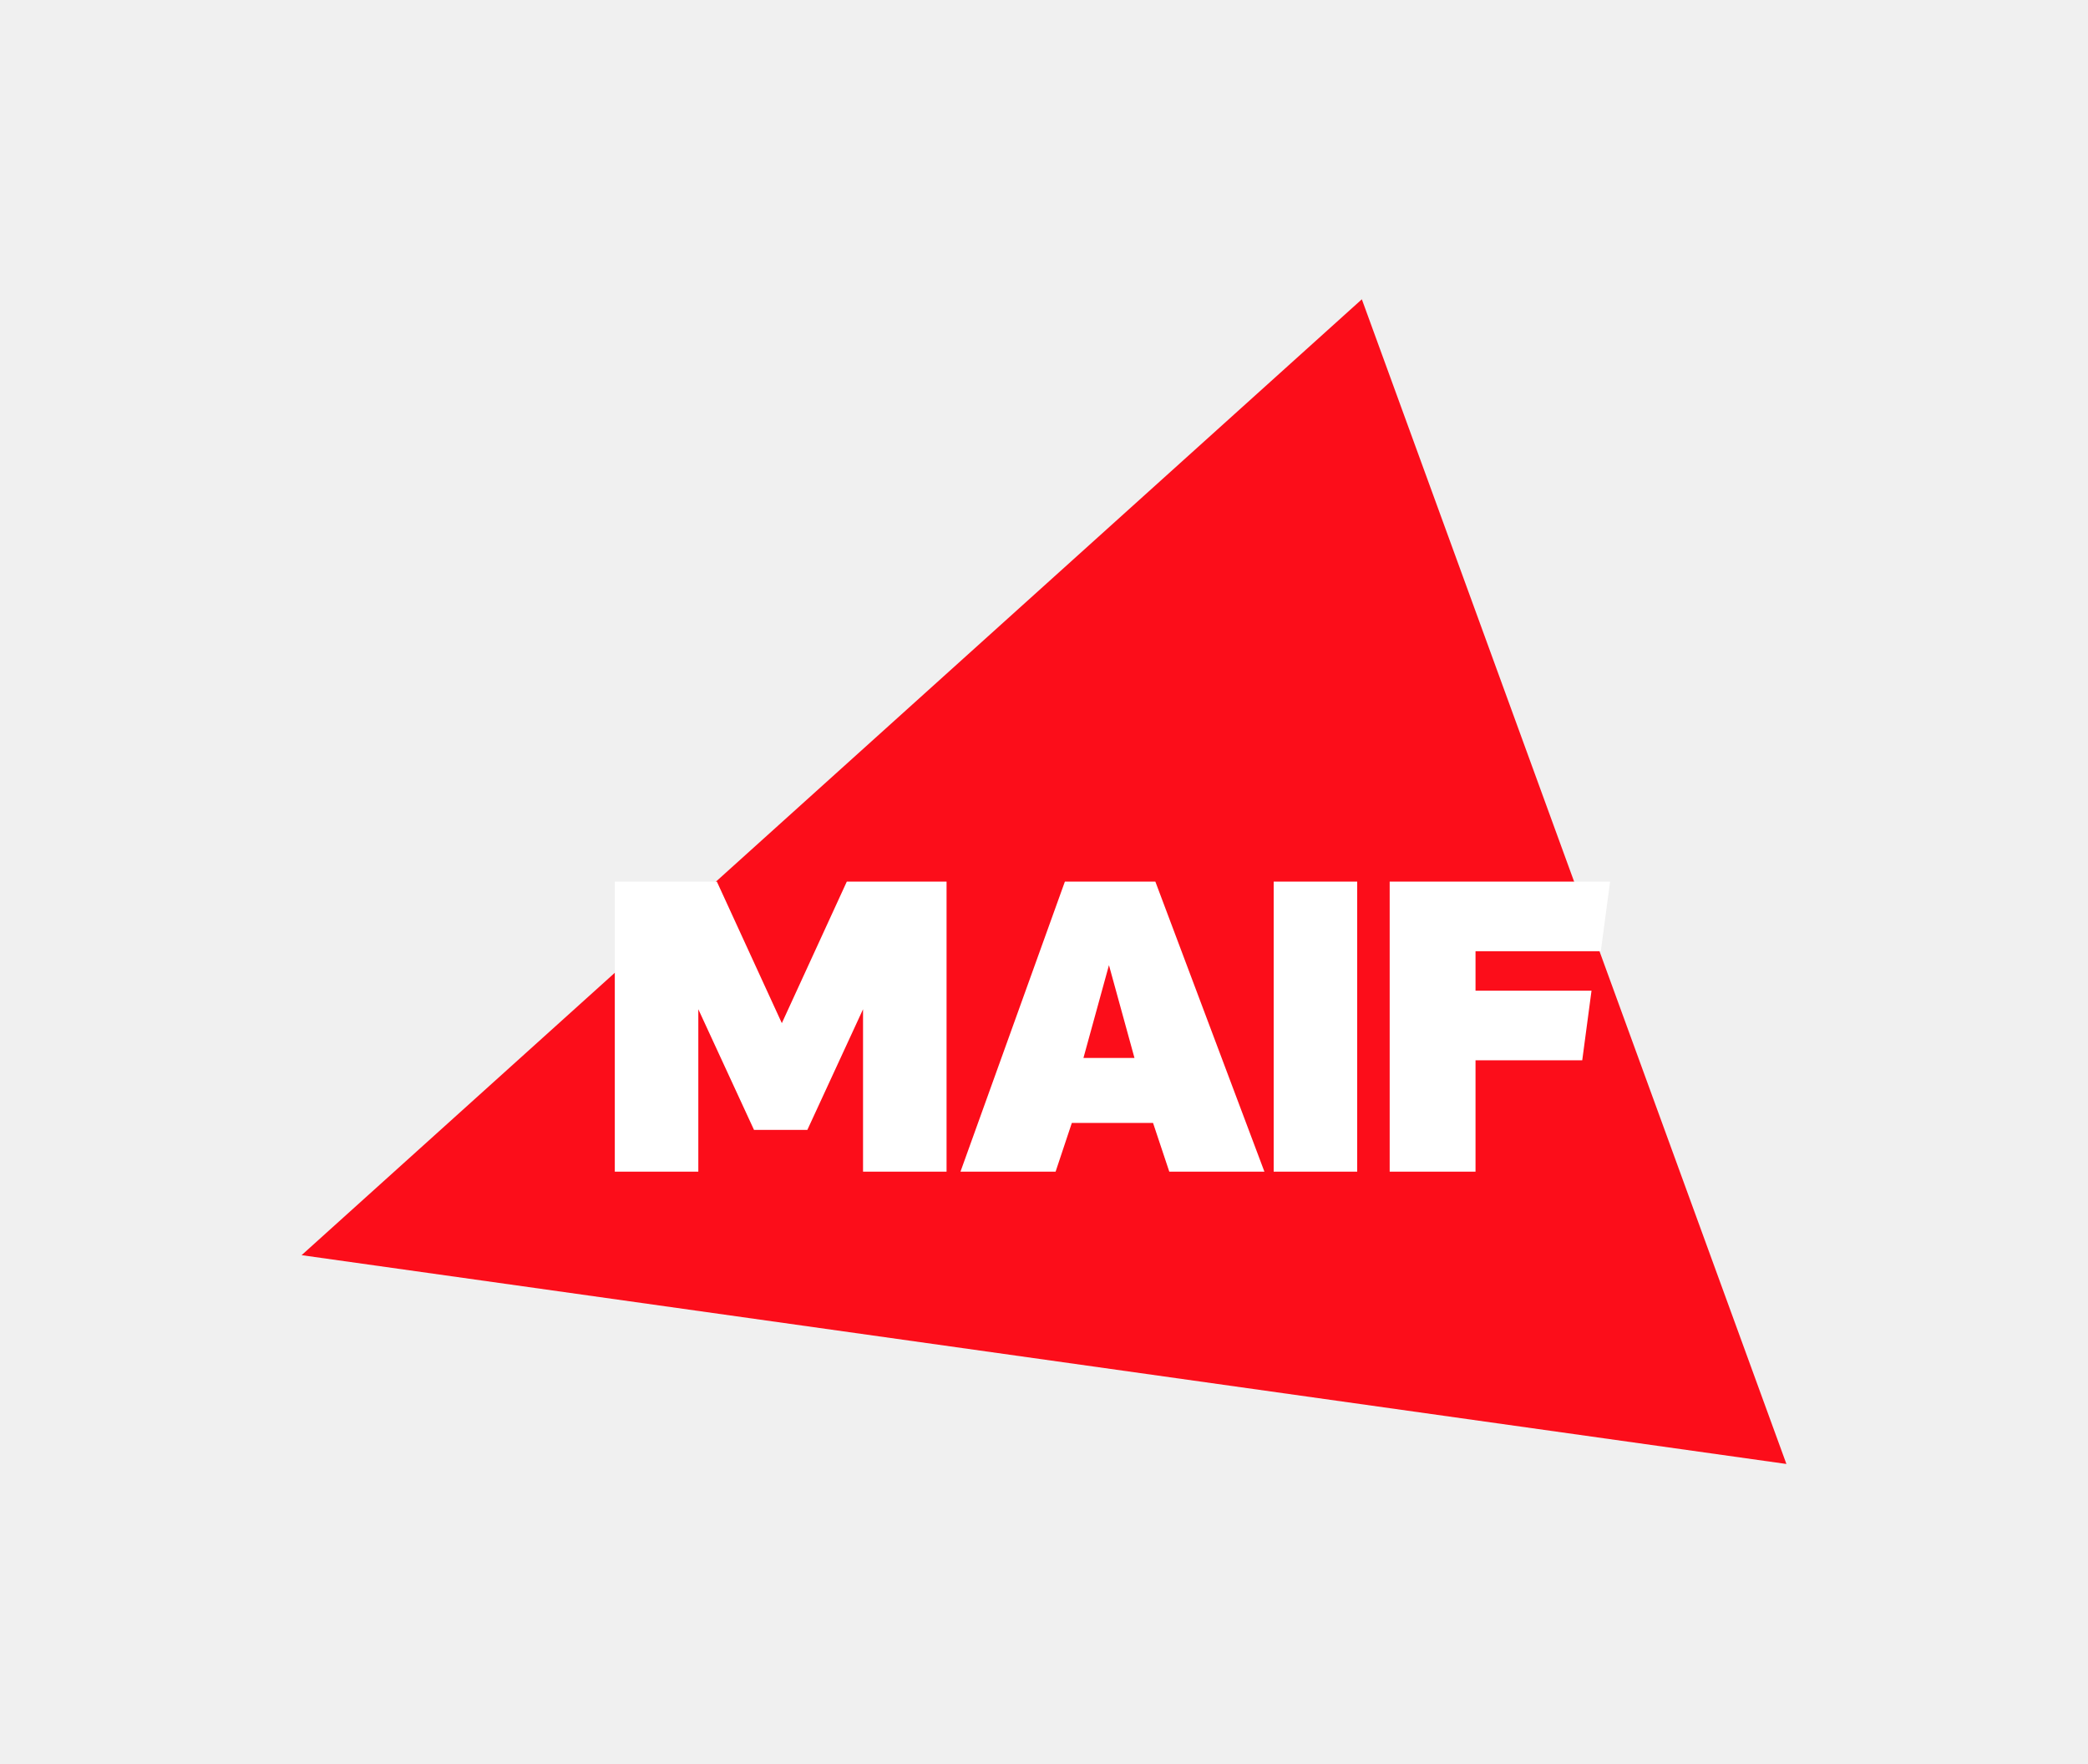
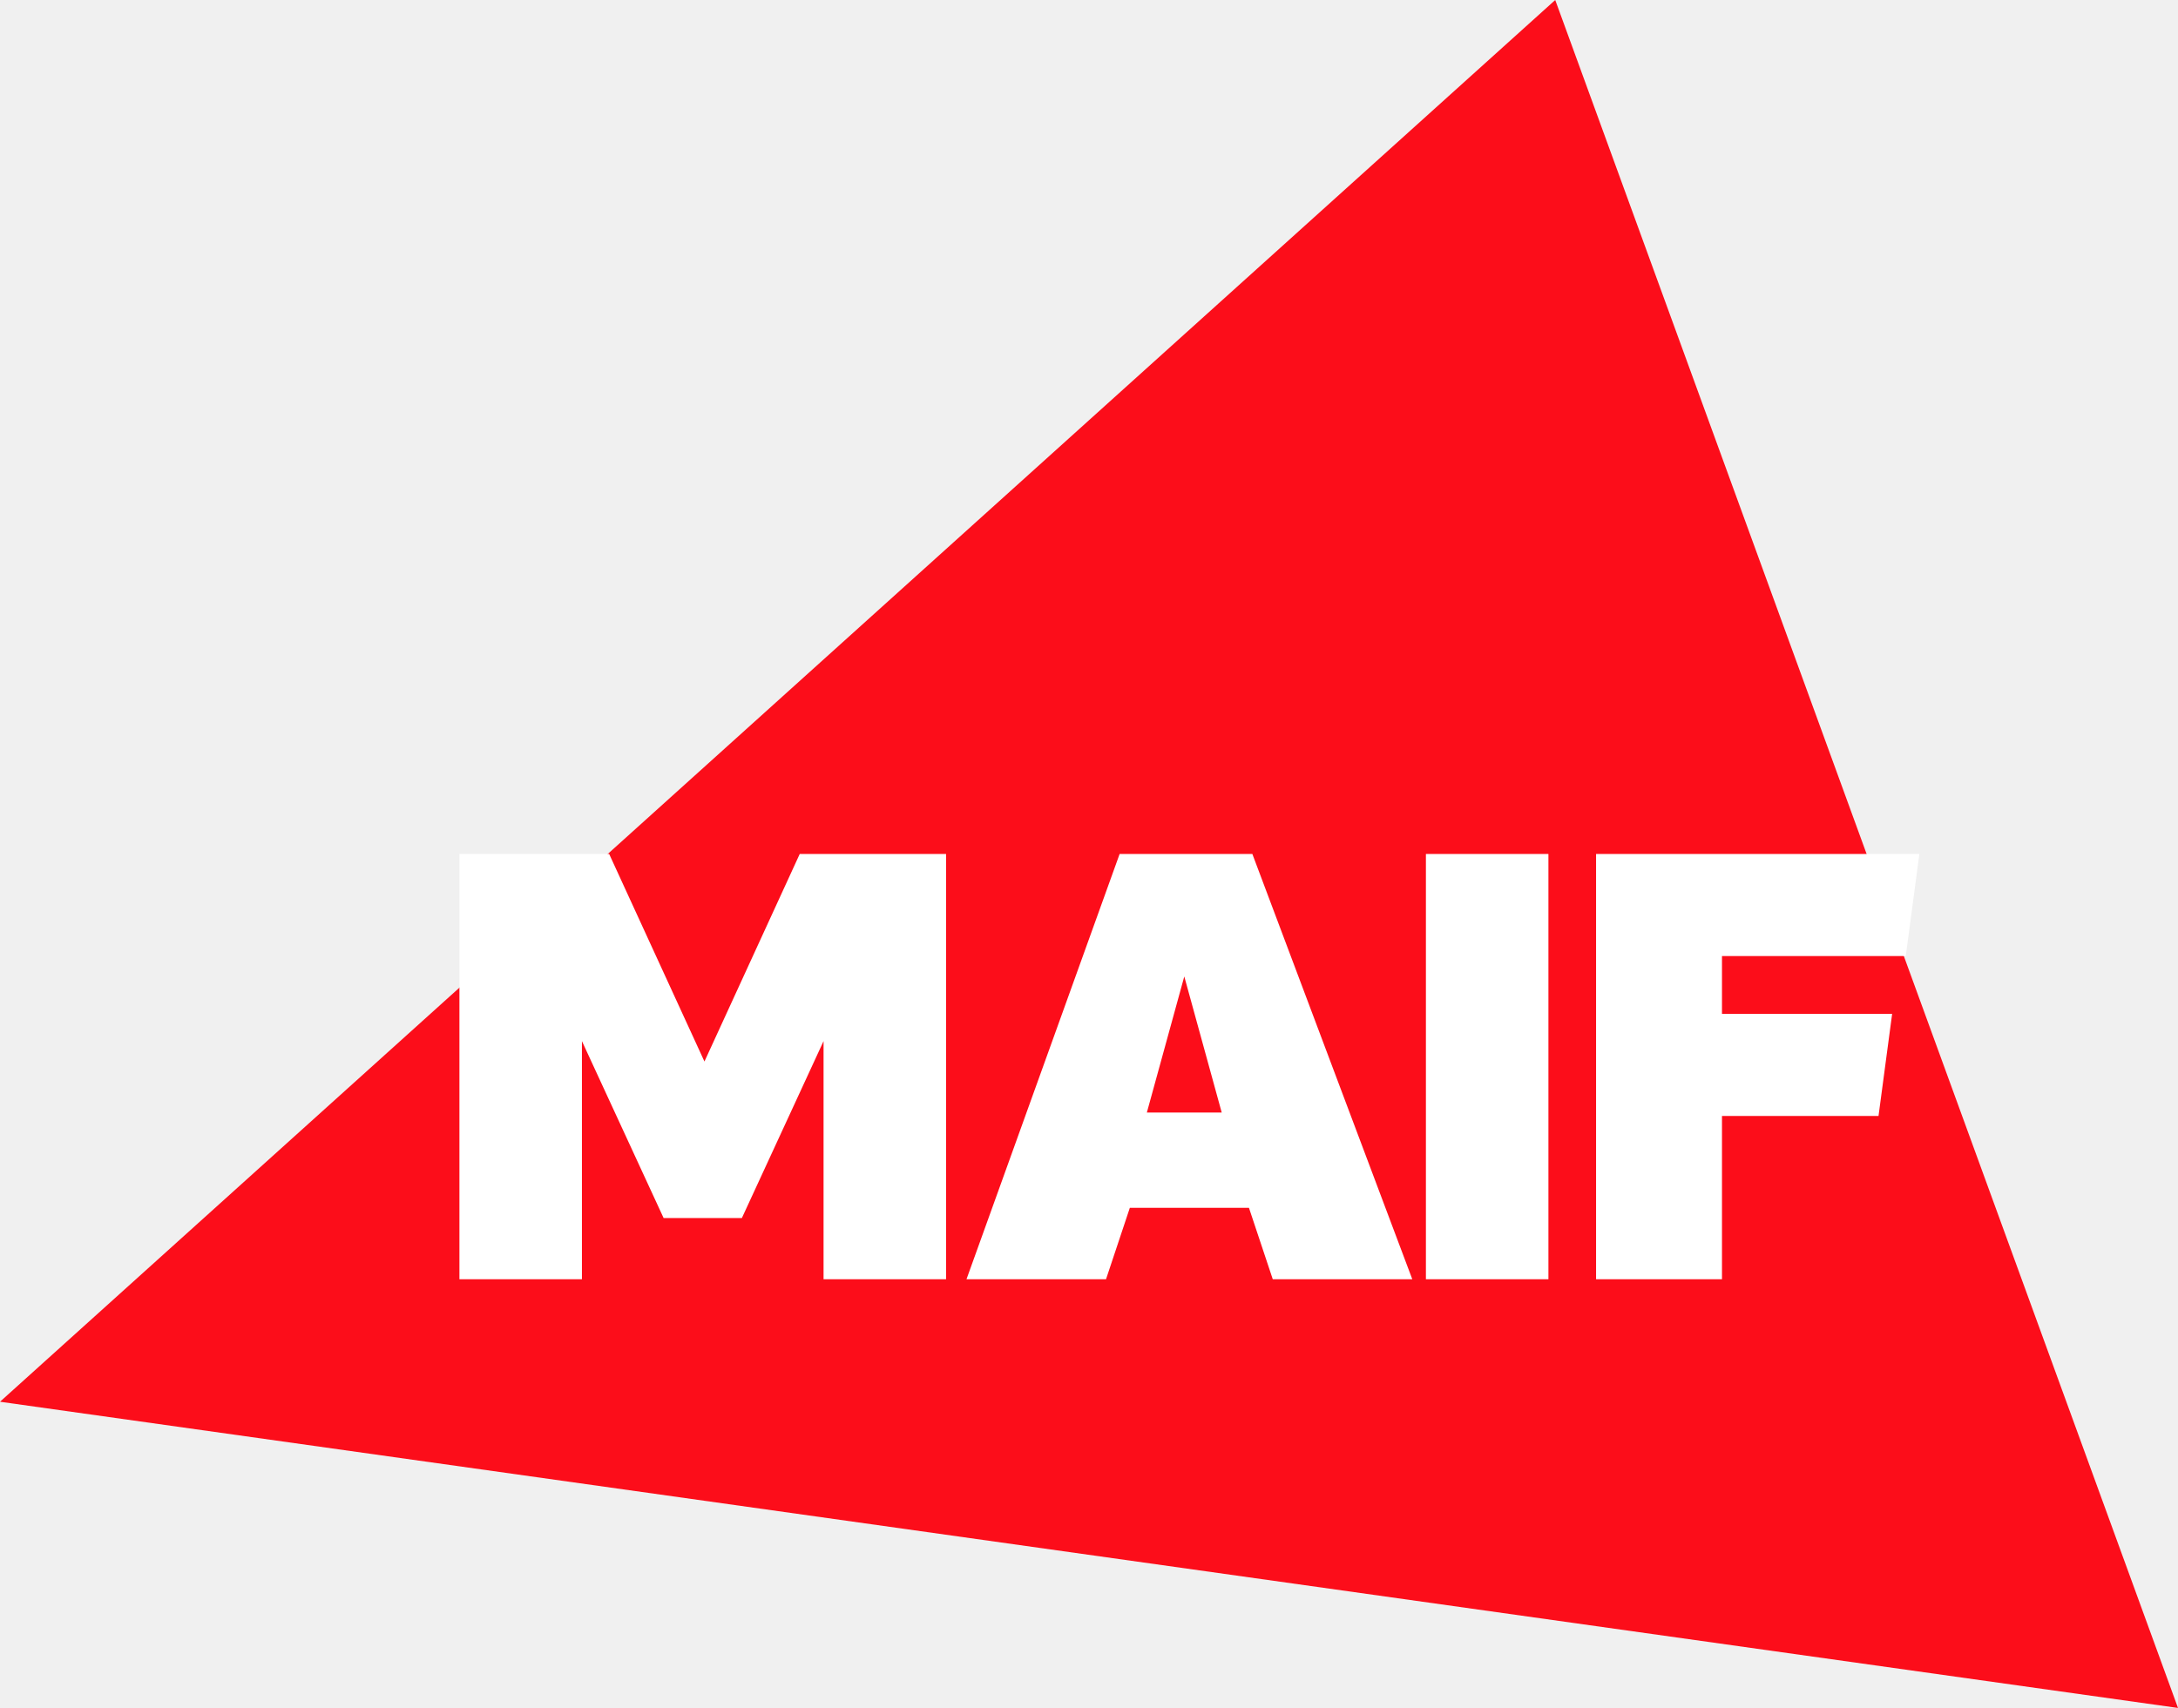
- <svg xmlns="http://www.w3.org/2000/svg" viewBox="0 0 90 76" aria-hidden="true">
-   <path d="M77 63.1 58.7 12.9 13 54.1Z" style="fill:#fc0d1a" />
-   <path d="M54.9 38h3.6v12.5h-3.6Zm-8.2 7.6 1.1-4 1.1 4Zm-.8-7.6-4.5 12.5h4.1l.7-2.1h3.5l.7 2.1h4.1L49.8 38ZM26.5 50.5h3.6v-7l2.4 5.2h2.3l2.4-5.2v7h3.6V38h-4.3l-2.8 6.1-2.8-6.1h-4.4ZM59.9 38v12.5h3.7v-4.8h4.6l.4-3h-5V41H69l.4-3Z" style="fill:#fff" />
+ <svg xmlns="http://www.w3.org/2000/svg" viewBox="0 0 64 50.2" aria-hidden="true" width="64" height="50.2">
+   <path d="M64 50.2 45.7 0 0 41.2Z" style="fill:#fc0d1a" />
+   <path d="M41.9 25.1h3.6v12.5h-3.6zm-8.2 7.6 1.1-4 1.1 4zm-.8-7.6-4.5 12.5h4.1l.7-2.1h3.5l.7 2.1h4.1l-4.7-12.5ZM13.5 37.6h3.6v-7l2.4 5.2h2.3l2.4-5.2v7h3.6V25.1h-4.3l-2.8 6.1-2.8-6.1h-4.4Zm33.4-12.5v12.5h3.7v-4.8h4.6l.4-3h-5v-1.7H56l.4-3z" style="fill:#fff" />
</svg>
